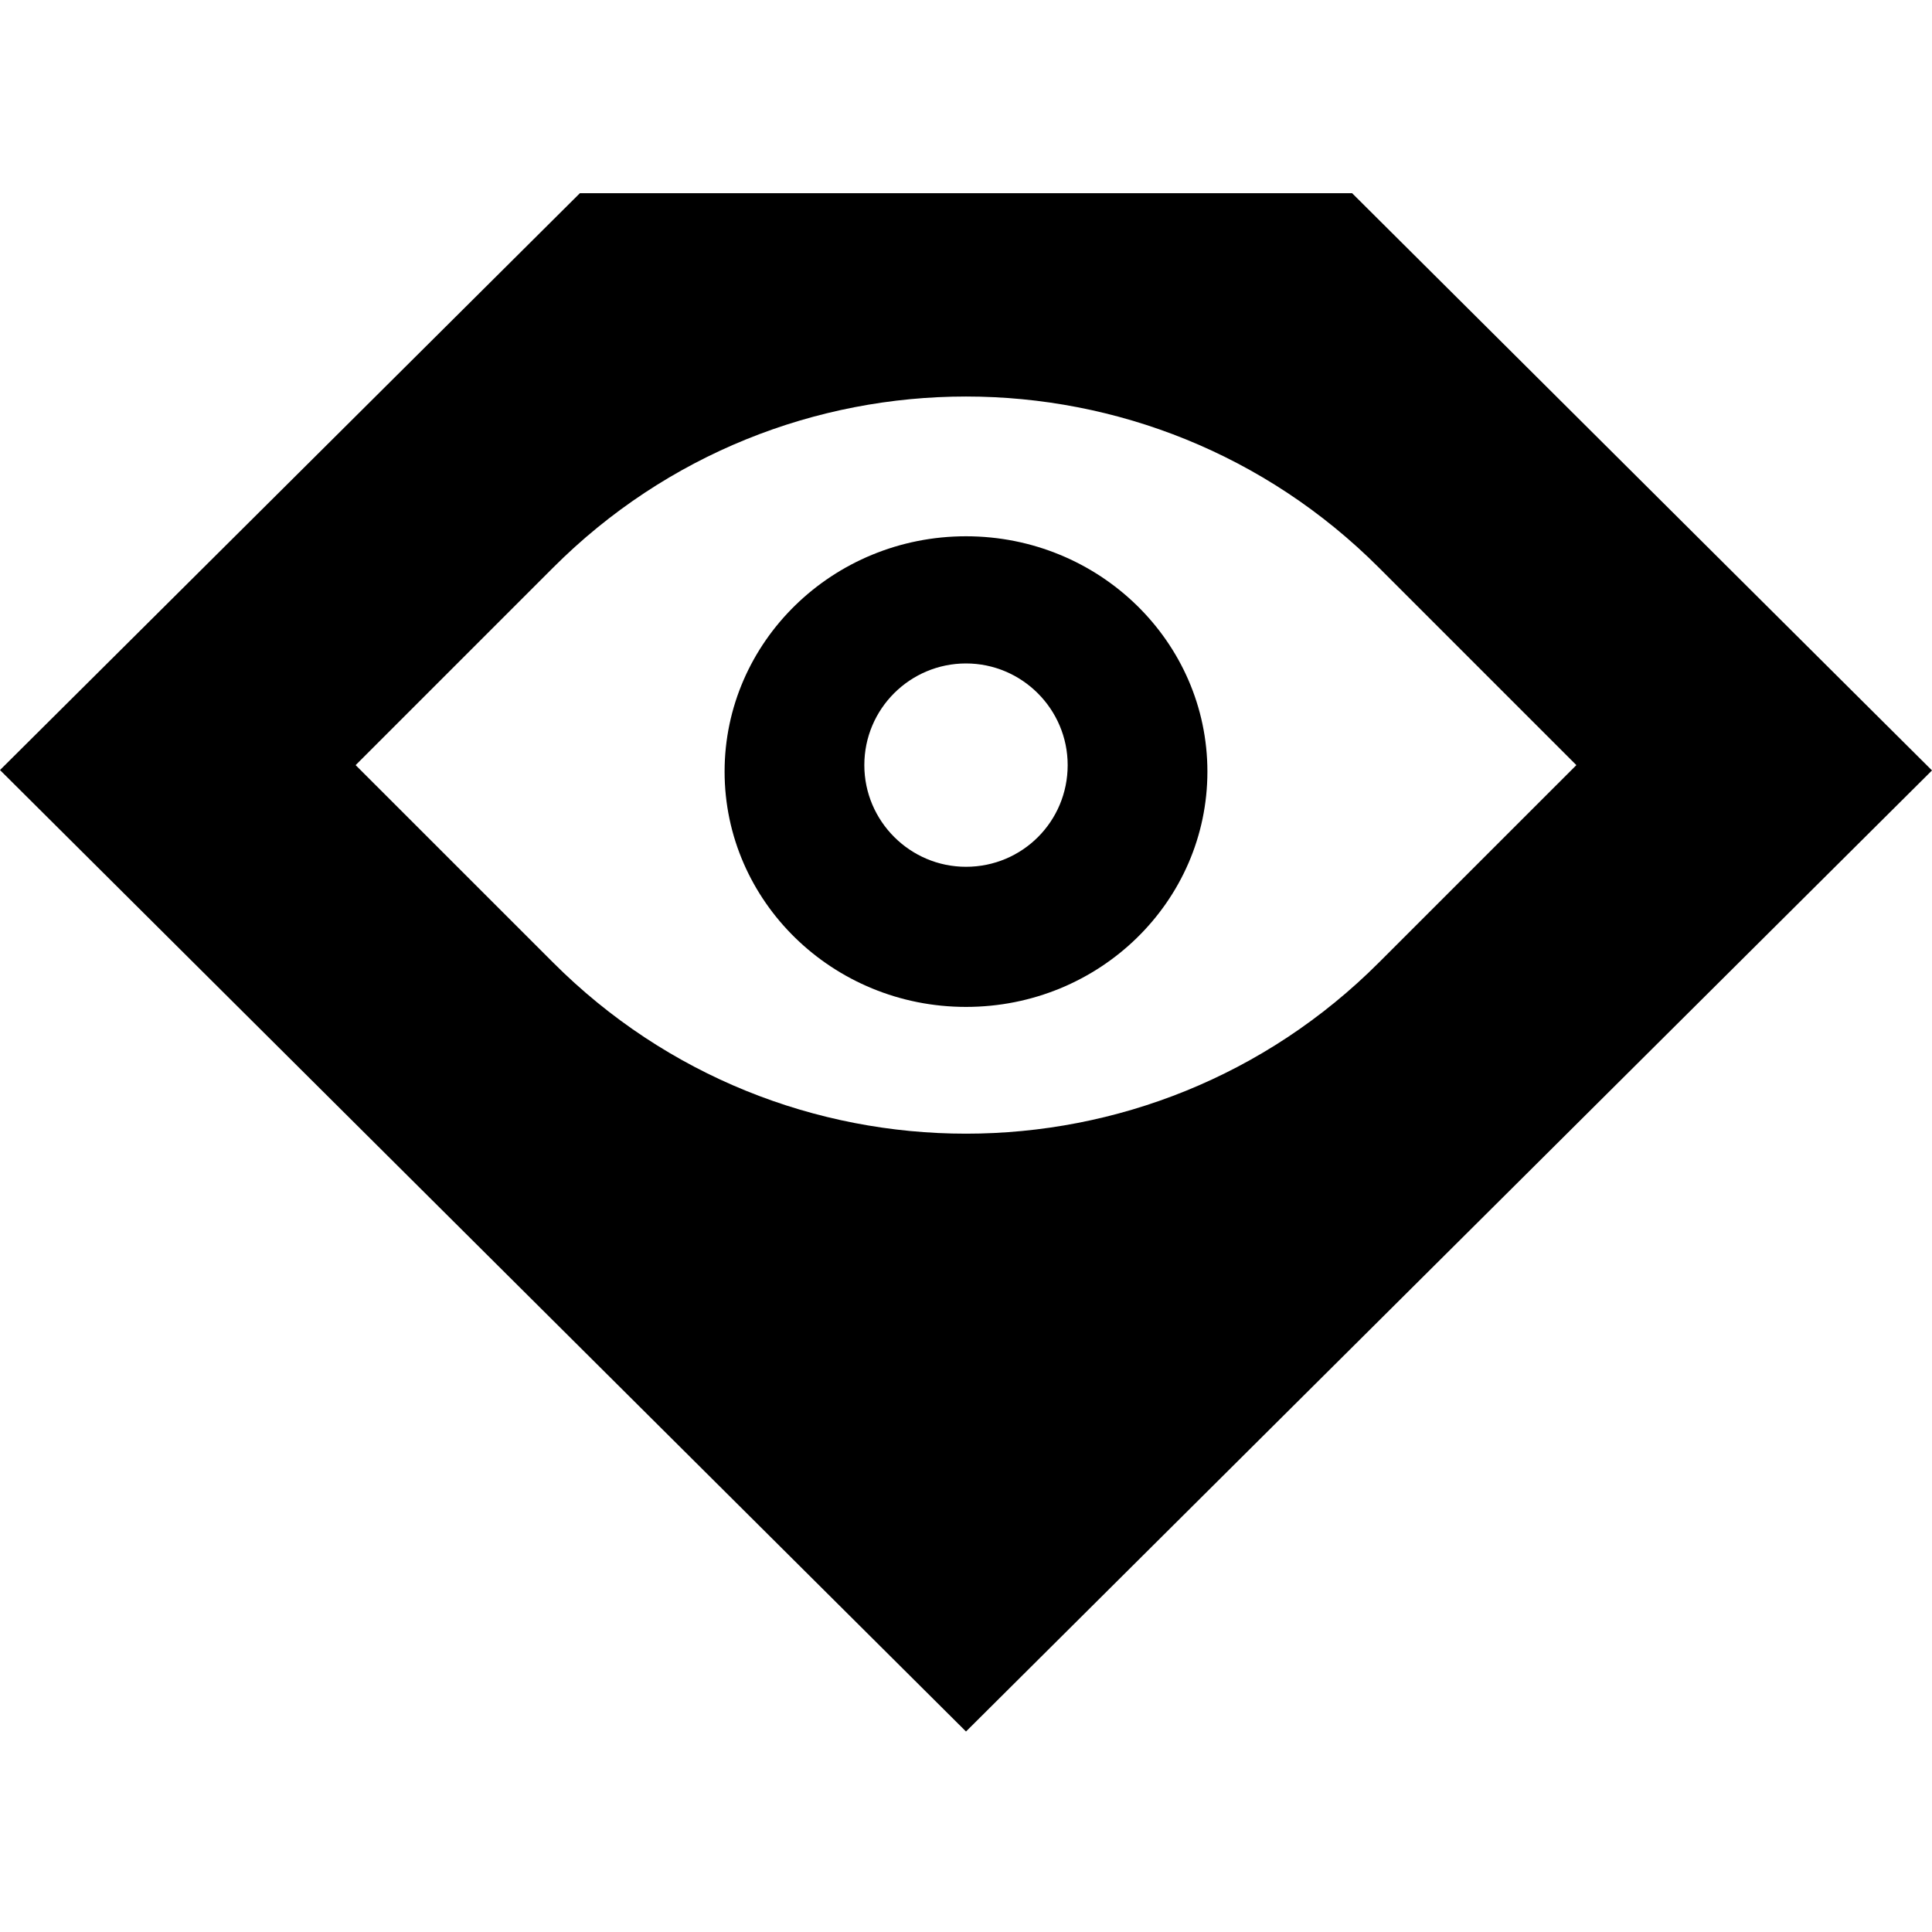
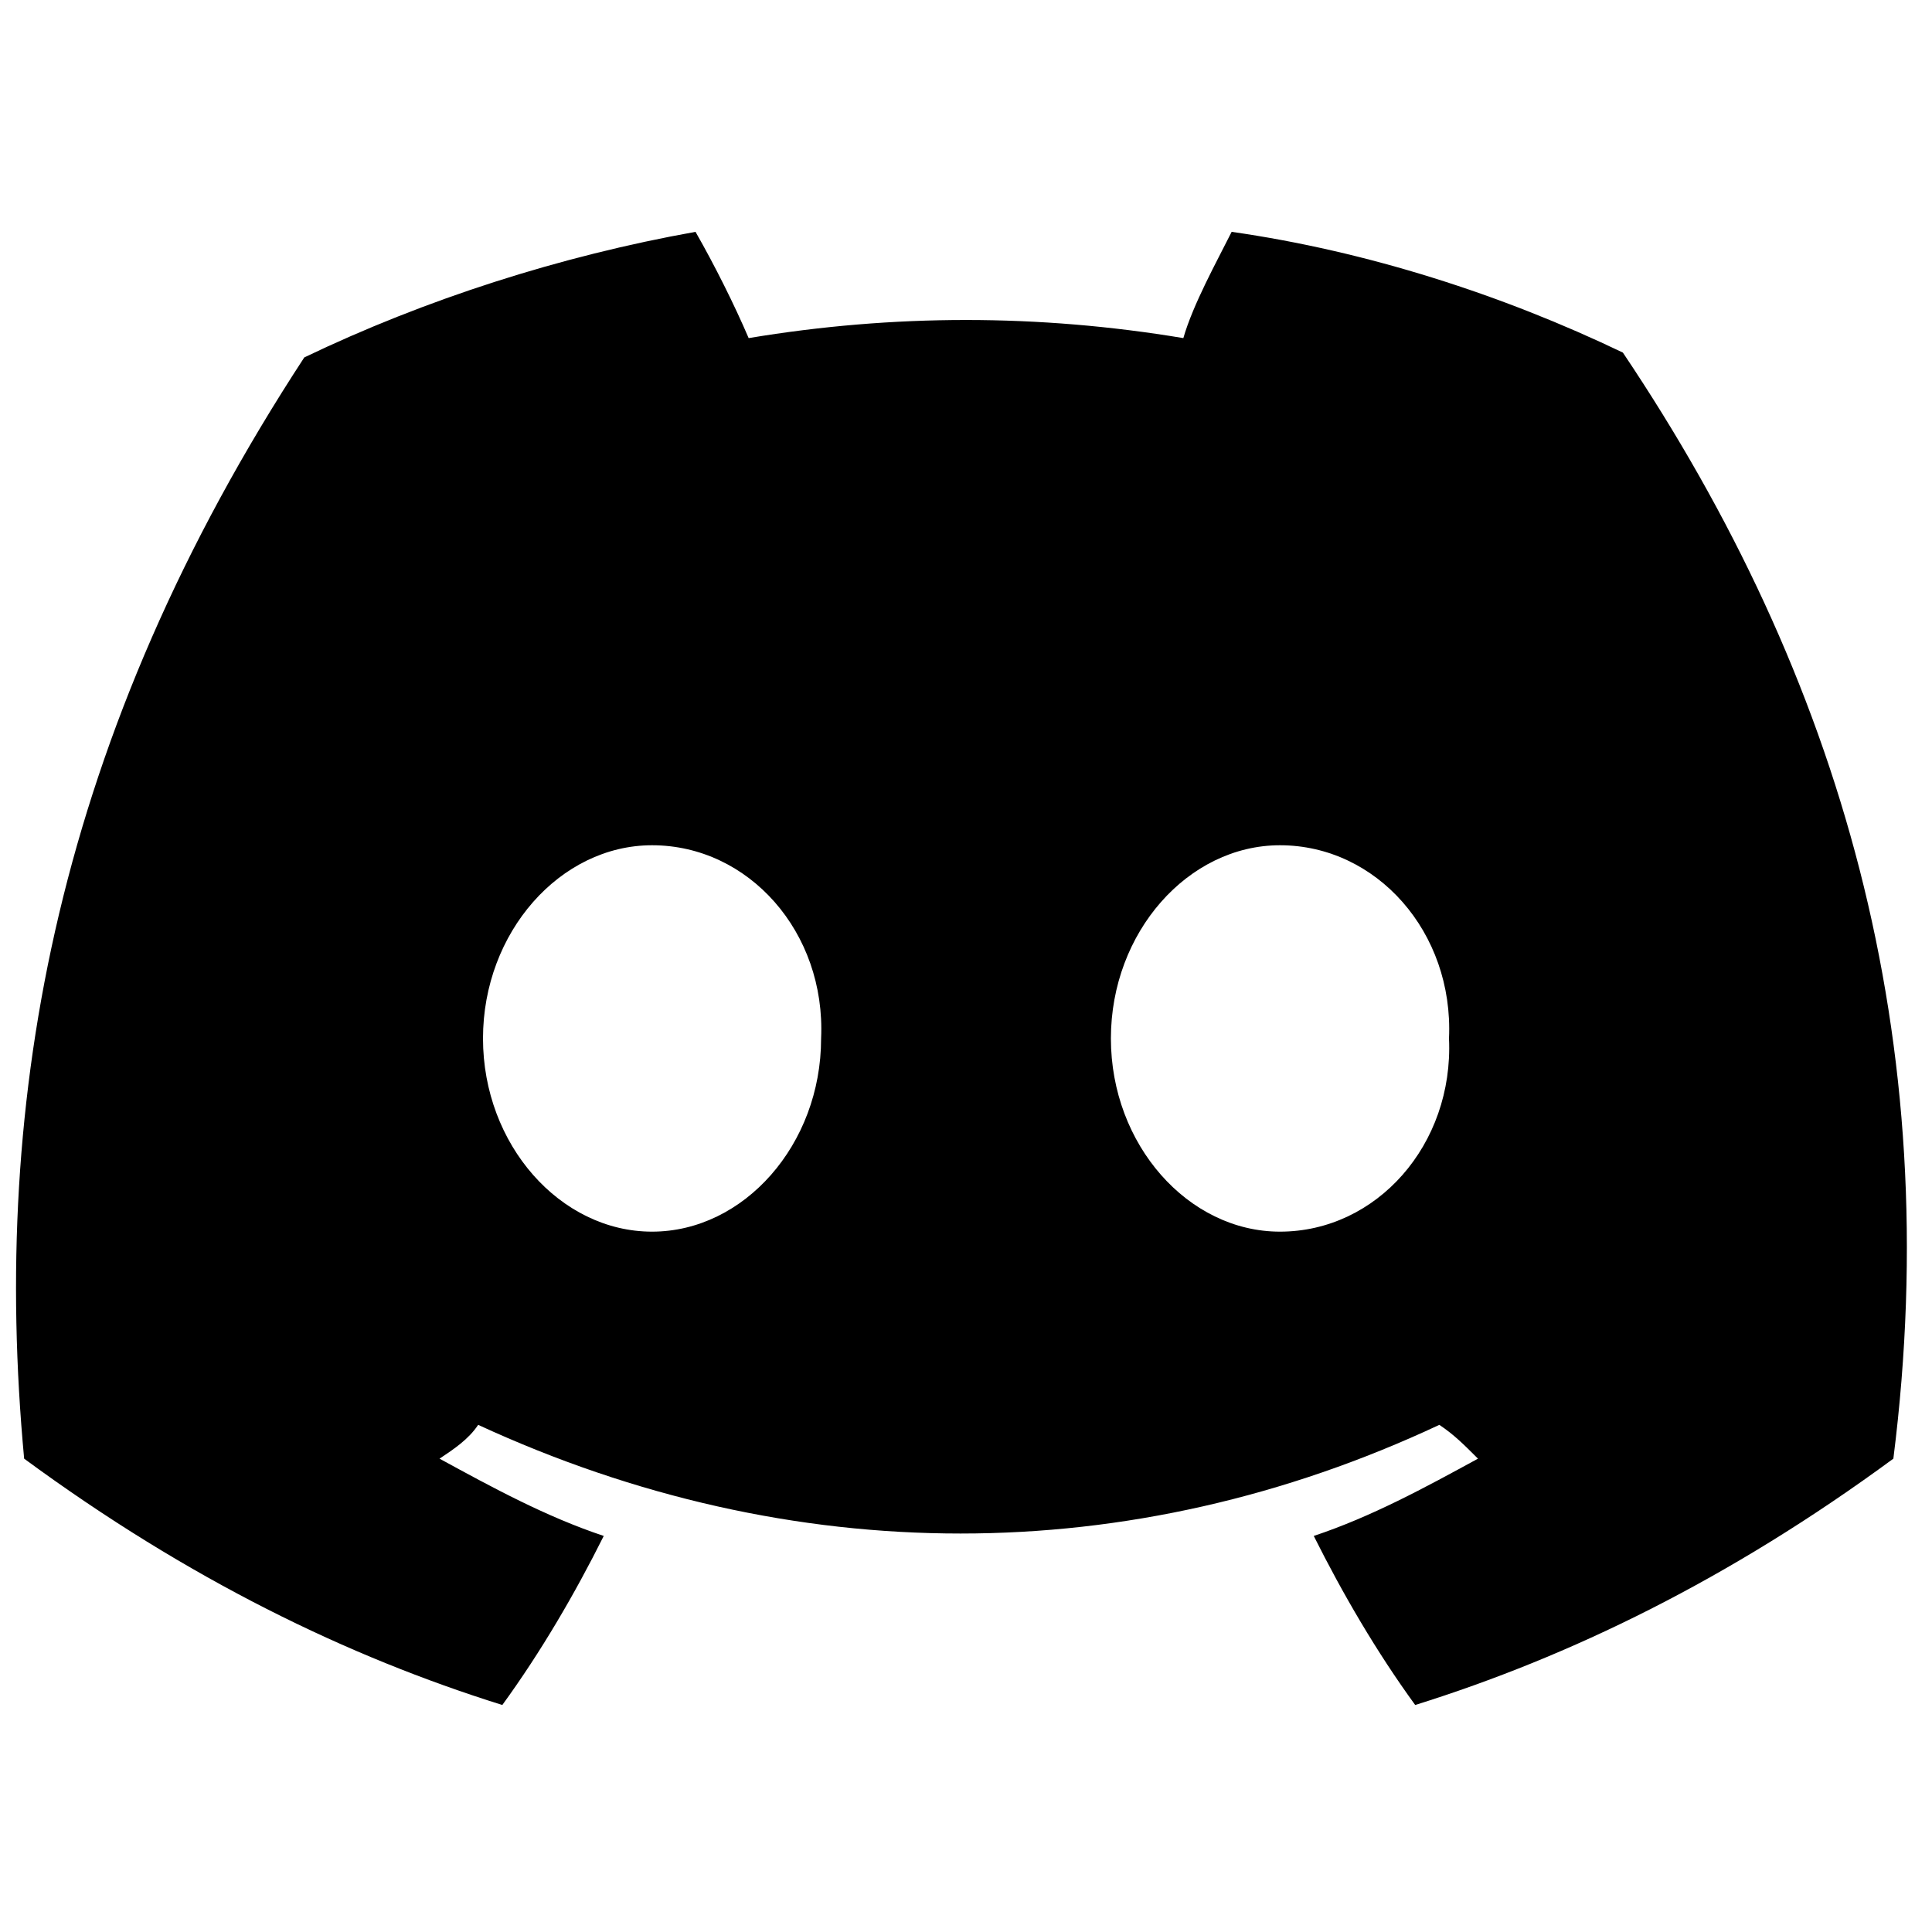
- <svg xmlns="http://www.w3.org/2000/svg" width="40" height="40" viewBox="0 0 40 40" fill="none">
-   <path fill-rule="evenodd" clip-rule="evenodd" d="M12.006 4L0 15.943L20 35.849L40 15.951L27.994 4H12.006ZM11.447 11.757C16.169 7.027 23.831 7.027 28.553 11.757L32.637 15.841L28.553 19.924C23.831 24.654 16.169 24.654 11.447 19.924L7.363 15.841L11.447 11.757ZM20 20.847C17.241 20.847 15.002 18.663 15.002 15.975C15.002 13.287 17.241 11.103 20 11.103C22.759 11.103 24.998 13.287 24.998 15.975C24.998 18.663 22.767 20.847 20 20.847ZM20 17.946C18.841 17.946 17.895 17 17.895 15.841C17.895 14.675 18.841 13.736 20 13.736C21.159 13.736 22.105 14.682 22.105 15.841C22.105 17.008 21.166 17.946 20 17.946Z" fill="black" />
+ <svg xmlns="http://www.w3.org/2000/svg" version="1.1" id="Layer_1" x="0px" y="0px" viewBox="0 0 40 40" style="enable-background:new 0 0 40 40;" xml:space="preserve">
+   <g>
+     <g>
+       <path d="M33.6,7.3c-2.5-1.2-5.3-2.1-8.1-2.5c-0.3,0.6-0.8,1.5-1,2.2c-3-0.5-6-0.5-9,0c-0.3-0.7-0.7-1.5-1.1-2.2    c-2.8,0.5-5.6,1.4-8.1,2.6c-5.1,7.8-6.5,15.3-5.8,22.8c3.4,2.5,6.7,4.1,9.9,5.1c0.8-1.1,1.5-2.3,2.1-3.5c-1.2-0.4-2.3-1-3.4-1.6    c0.3-0.2,0.6-0.4,0.8-0.7c6.5,3,13.5,3,19.9,0c0.3,0.2,0.5,0.4,0.8,0.7c-1.1,0.6-2.2,1.2-3.4,1.6c0.6,1.2,1.3,2.4,2.1,3.5    c3.2-1,6.5-2.6,9.9-5.1C40.3,21.5,38.1,14,33.6,7.3z M13.5,25.5c-1.9,0-3.5-1.8-3.5-4s1.6-4,3.5-4c2,0,3.6,1.8,3.5,4    C17,23.7,15.4,25.5,13.5,25.5z M26.5,25.5c-1.9,0-3.5-1.8-3.5-4s1.6-4,3.5-4c2,0,3.6,1.8,3.5,4C30.1,23.7,28.5,25.5,26.5,25.5z" />
+     </g>
+   </g>
</svg>
